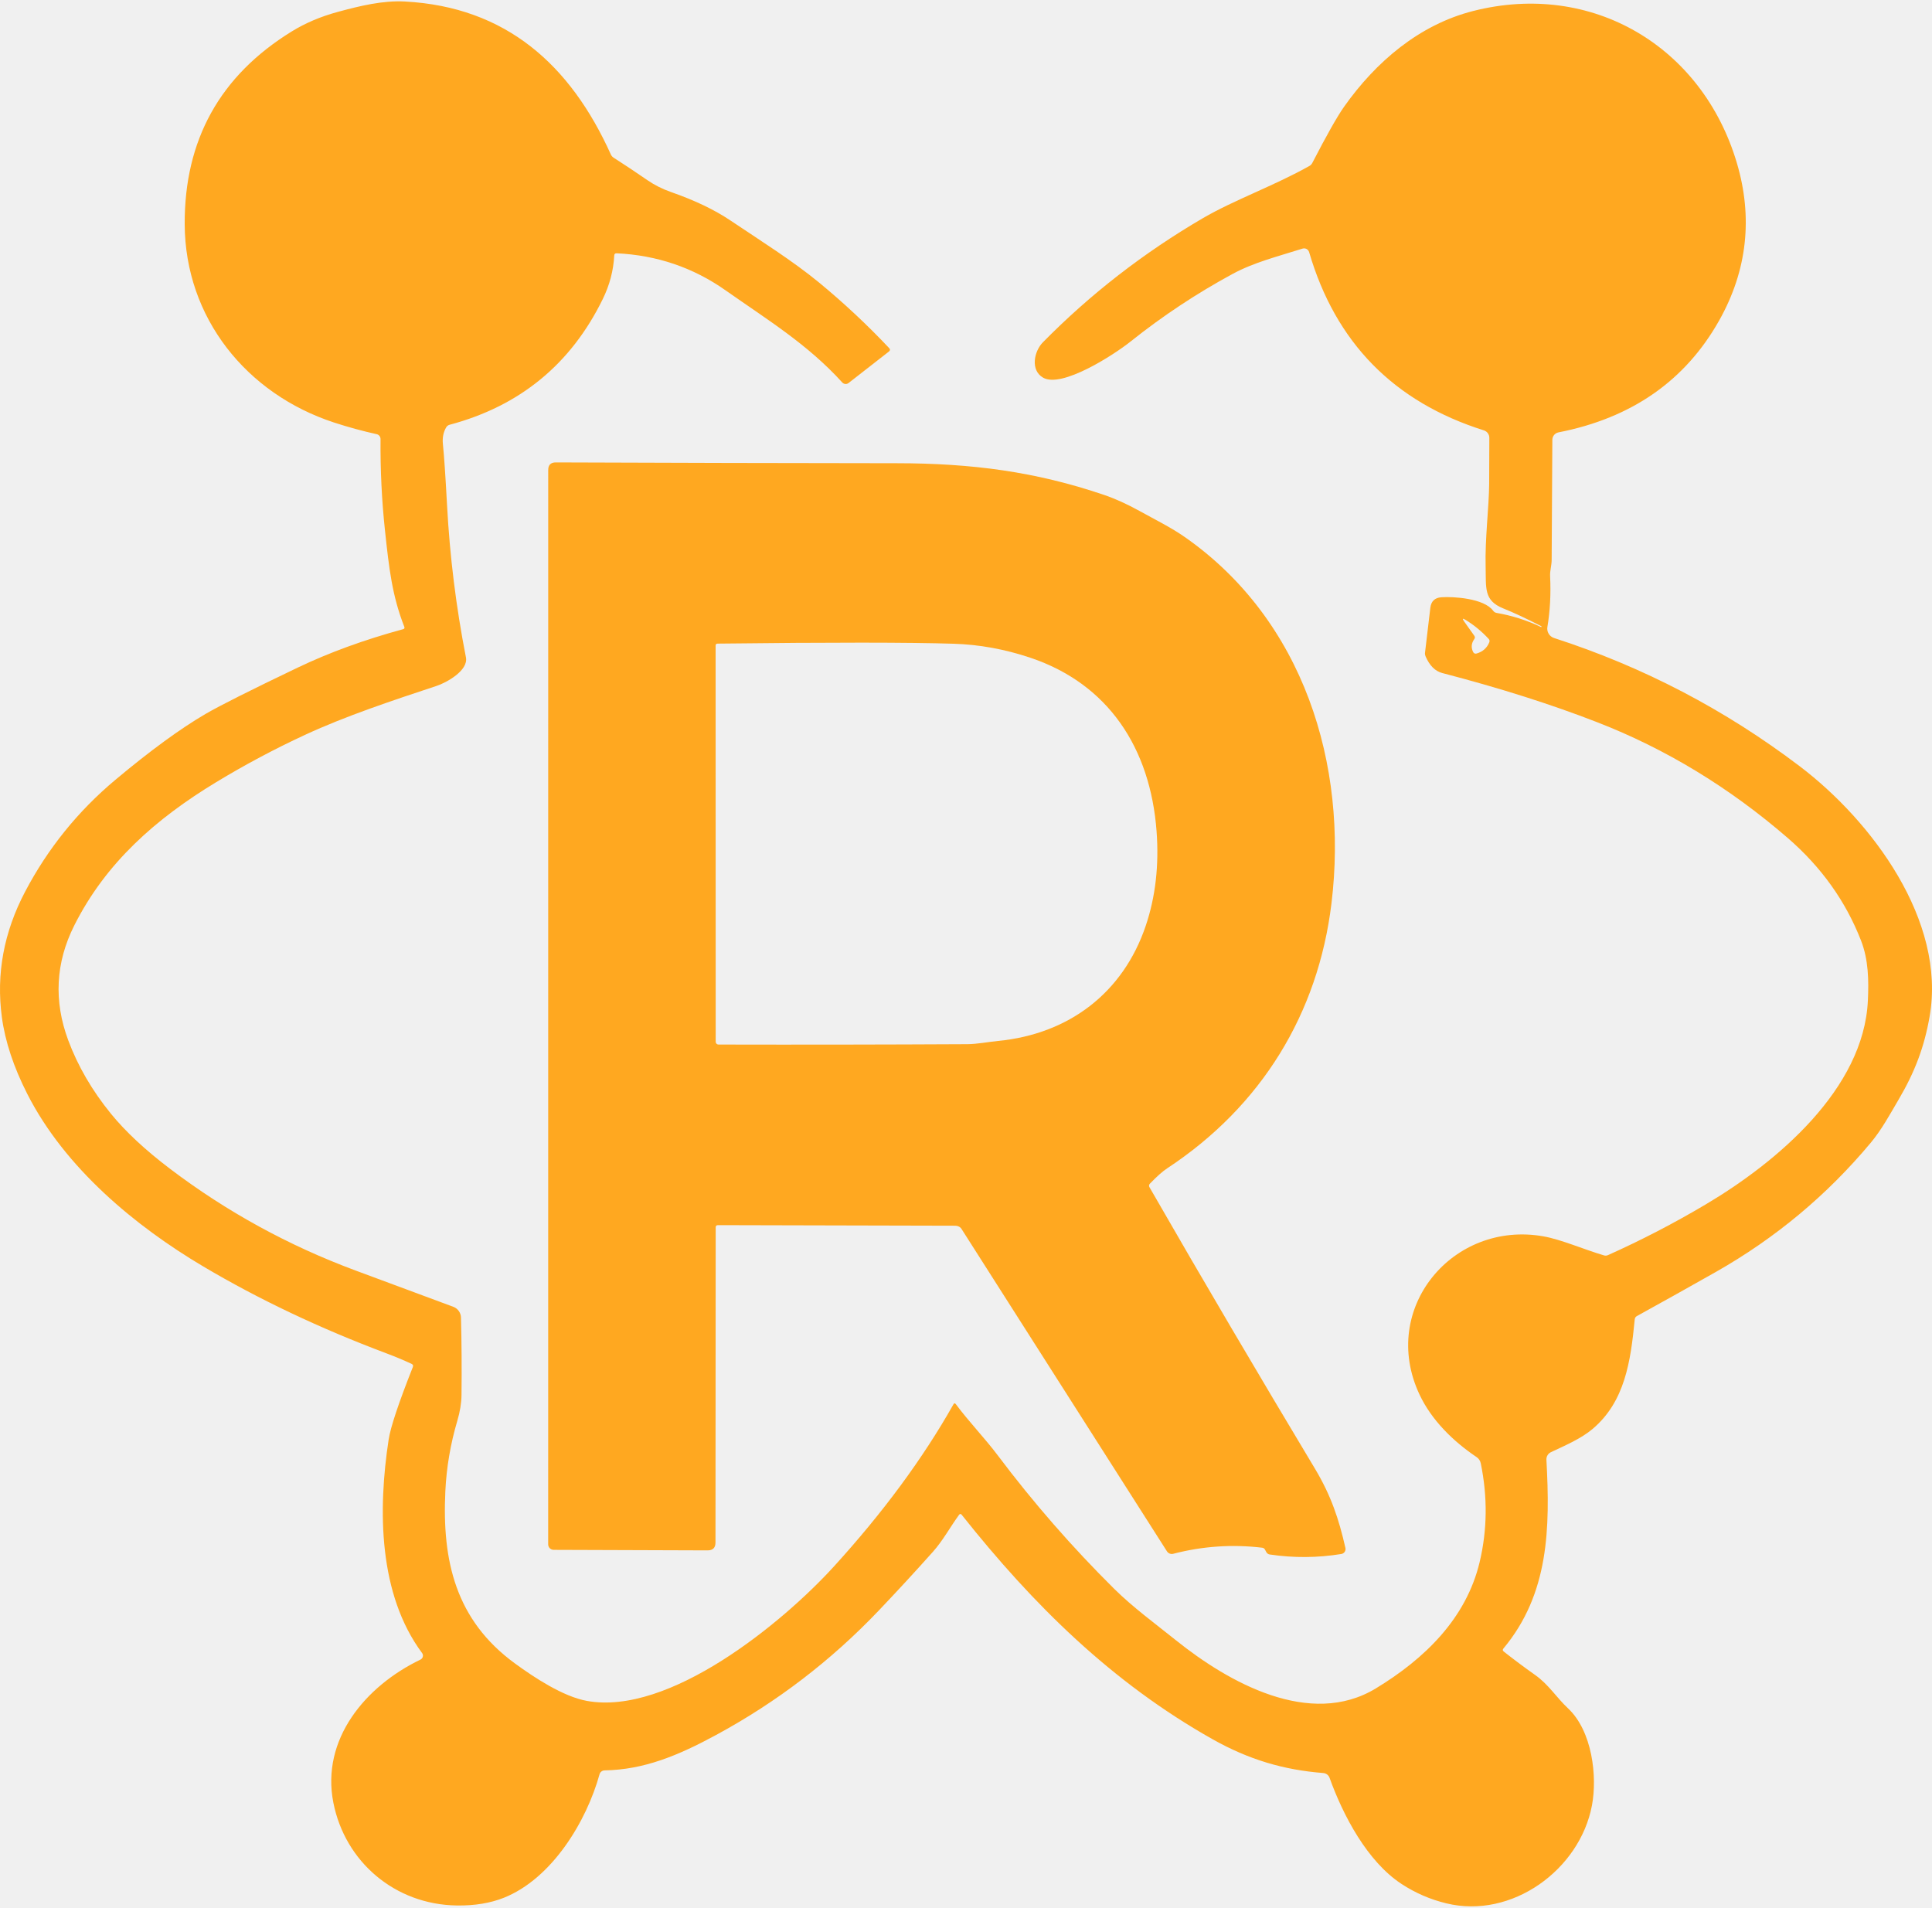
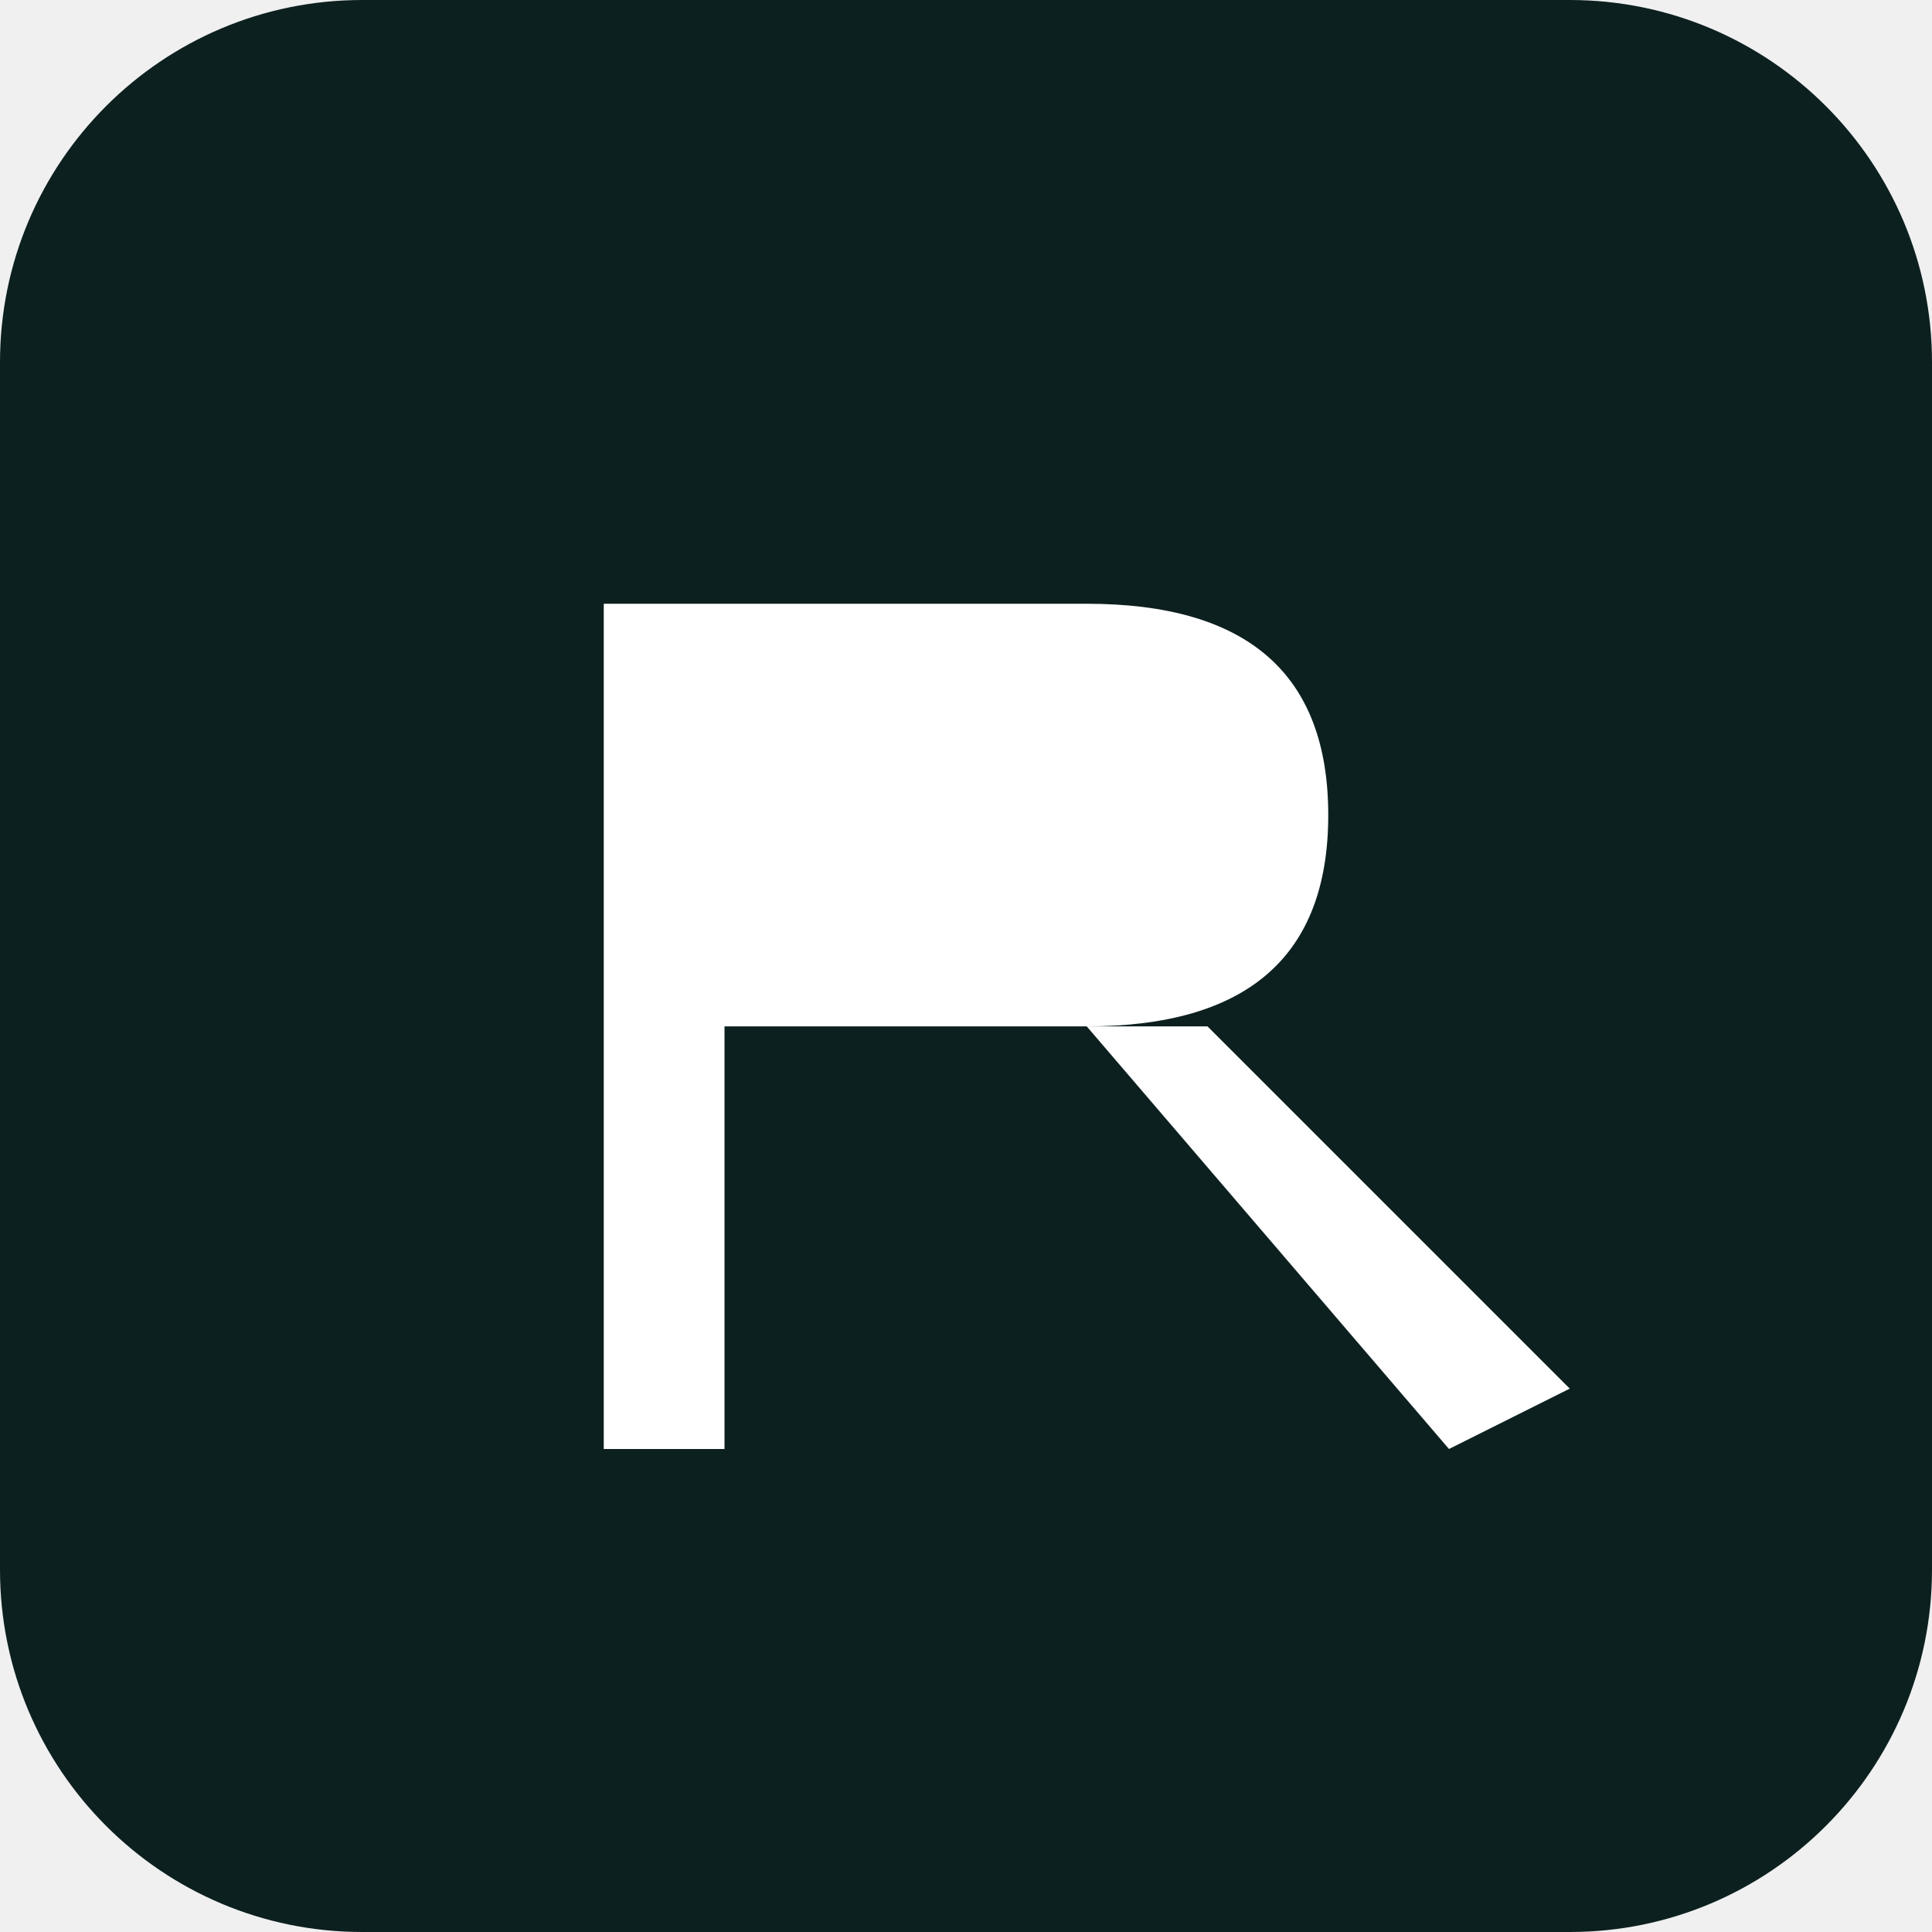
- <svg xmlns="http://www.w3.org/2000/svg" version="1.1" viewBox="0.762 1.519 475.509 468.877" width="478.00" height="472.00">
-   <path fill="#ffa820" d="   M 380.12 155.32   Q 374.58 152.47 370.76 150.94   C 365.90 148.99 366.54 145.94 366.41 140.64   C 366.23 133.82 367.24 125.85 367.28 120.31   Q 367.31 114.59 367.32 108.96   A 1.92 1.92 0.0 0 0 365.97 107.11   Q 332.74 96.63 322.97 63.25   A 1.29 1.29 0.0 0 0 321.34 62.38   C 315.49 64.24 309.46 65.72 304.13 68.61   Q 290.86 75.80 279.03 85.24   C 274.82 88.60 262.07 96.79 257.49 94.14   C 254.30 92.30 255.27 87.64 257.44 85.44   Q 274.95 67.66 296.81 54.89   C 304.45 50.43 314.50 46.85 323.06 42.02   A 1.78 1.69 -2.7 0 0 323.74 41.31   Q 329.03 31.07 331.54 27.50   C 339.37 16.41 350.07 7.27 363.32 3.90   C 392.57 -3.55 419.72 12.57 428.24 41.29   C 432.21 54.68 430.82 67.73 423.91 80.03   Q 411.38 102.32 384.33 107.61   A 1.87 1.87 0.0 0 0 382.83 109.43   Q 382.77 123.92 382.66 139.00   C 382.65 140.40 382.21 141.69 382.28 143.00   Q 382.60 149.61 381.61 155.51   A 2.43 2.42 13.9 0 0 383.25 158.22   Q 416.12 168.84 443.72 189.79   C 461.41 203.21 479.83 227.76 475.68 251.40   C 474.38 258.86 472.07 265.00 468.05 271.83   C 465.92 275.45 463.88 279.24 461.22 282.42   Q 445.07 301.79 423.00 314.29   Q 413.36 319.75 403.62 325.12   A 0.99 0.98 -11.6 0 0 403.11 325.89   C 402.10 336.35 400.67 346.17 392.75 352.88   C 389.92 355.28 385.98 356.96 382.48 358.61   A 1.93 1.93 0.0 0 0 381.37 360.46   C 382.28 377.23 382.05 393.43 370.79 406.93   Q 370.44 407.35 370.87 407.68   Q 374.65 410.66 378.57 413.43   C 381.96 415.83 383.77 418.92 386.69 421.66   C 392.65 427.24 393.94 438.41 392.57 445.59   C 389.57 461.38 372.87 473.59 356.72 469.65   Q 350.78 468.21 345.68 464.86   C 337.30 459.36 331.33 448.05 328.00 438.76   A 1.80 1.79 -7.6 0 0 326.45 437.58   C 316.67 436.81 308.12 434.28 299.22 429.27   C 274.42 415.31 255.06 396.18 237.46 374.02   Q 237.12 373.60 236.80 374.04   C 234.58 377.10 232.82 380.39 230.38 383.12   Q 223.84 390.45 217.07 397.56   Q 199.47 416.05 177.04 428.20   C 167.62 433.31 159.25 436.76 149.56 436.93   A 1.32 1.31 7.1 0 0 148.32 437.89   C 145.10 449.53 136.60 463.55 124.80 468.27   Q 119.79 470.27 113.23 470.18   C 98.02 469.99 85.68 459.46 82.81 444.88   C 79.74 429.32 90.64 416.21 104.25 409.66   A 1.08 1.08 0.0 0 0 104.65 408.05   C 93.91 393.59 93.75 372.89 96.42 355.48   Q 97.13 350.90 102.37 337.66   Q 102.59 337.11 102.04 336.86   Q 98.99 335.45 95.86 334.28   Q 71.31 325.06 50.81 312.91   C 34.01 302.95 16.74 288.65 7.47 270.42   Q 2.43 260.51 1.22 251.54   Q -0.92 235.60 6.95 220.64   Q 15.33 204.71 29.14 193.14   Q 42.08 182.31 51.40 176.88   Q 56.70 173.80 74.00 165.52   Q 85.66 159.94 99.97 156.05   Q 100.45 155.92 100.27 155.46   C 97.27 147.78 96.52 141.16 95.51 131.71   Q 94.33 120.68 94.42 109.25   A 1.22 1.21 -83.6 0 0 93.47 108.05   Q 88.25 106.90 83.00 105.19   C 61.40 98.13 46.33 79.38 46.22 56.40   Q 46.08 25.28 72.51 8.96   Q 77.60 5.81 83.99 4.09   C 89.32 2.65 94.96 1.26 100.44 1.56   C 125.29 2.90 141.16 17.12 151.12 39.24   A 1.78 1.73 4.9 0 0 151.76 39.98   Q 155.99 42.69 160.13 45.55   Q 162.71 47.33 165.96 48.47   Q 174.69 51.52 180.52 55.44   C 187.88 60.38 195.95 65.45 202.38 70.75   Q 211.48 78.25 219.60 86.86   Q 220.04 87.32 219.53 87.72   L 209.61 95.46   A 1.14 1.14 0.0 0 1 208.07 95.33   C 199.54 85.92 189.59 79.86 179.33 72.64   Q 167.39 64.24 152.55 63.53   Q 151.97 63.50 151.94 64.07   Q 151.65 69.62 149.12 74.79   Q 137.36 98.83 111.40 105.74   A 1.35 1.35 0.0 0 0 110.60 106.34   Q 109.53 108.12 109.77 110.50   Q 110.20 114.63 110.79 125.50   Q 111.80 144.41 115.44 162.99   C 116.07 166.21 110.69 169.19 108.24 170.00   C 97.30 173.62 85.79 177.44 75.83 182.06   Q 64.58 187.27 53.94 193.72   C 39.13 202.70 26.81 213.51 19.05 228.95   Q 12.14 242.69 17.56 257.24   Q 21.11 266.76 28.07 275.31   Q 33.47 281.94 42.66 288.90   Q 63.52 304.70 88.28 313.90   Q 99.89 318.21 112.34 322.83   A 2.91 2.90 9.6 0 1 114.22 325.47   Q 114.46 334.65 114.35 344.52   Q 114.32 347.49 113.32 350.88   Q 110.79 359.41 110.37 368.24   C 109.55 385.43 112.93 399.94 127.45 410.57   C 132.36 414.16 139.38 418.76 145.18 419.82   C 165.43 423.55 193.32 400.67 205.99 386.76   Q 224.15 366.82 235.43 346.83   Q 235.69 346.36 236.02 346.80   C 239.28 351.18 243.16 355.17 246.34 359.40   Q 259.47 376.86 274.98 392.23   C 279.60 396.80 285.06 400.79 290.26 404.96   C 303.12 415.27 323.20 426.58 339.39 416.75   C 351.34 409.50 361.63 399.58 364.94 385.64   Q 367.76 373.76 365.21 361.34   A 2.42 2.41 -79.0 0 0 364.19 359.82   C 358.40 355.93 353.09 350.71 350.14 344.43   C 340.17 323.24 358.36 301.53 380.65 305.49   C 385.04 306.27 390.52 308.69 395.56 310.18   A 1.42 1.40 -48.7 0 0 396.52 310.11   Q 408.94 304.54 420.59 297.62   C 438.00 287.30 459.49 269.29 460.49 247.44   C 460.72 242.47 460.64 237.40 458.81 232.71   Q 453.16 218.18 440.79 207.46   Q 419.23 188.80 393.85 178.94   Q 376.99 172.38 355.73 166.84   Q 353.10 166.15 351.62 162.72   Q 351.44 162.30 351.49 161.85   L 352.80 150.78   Q 353.09 148.36 355.52 148.19   C 358.43 147.98 366.03 148.44 368.26 151.51   Q 368.57 151.94 369.10 152.04   Q 374.81 153.03 380.03 155.51   A 0.11 0.10 70.8 0 0 380.12 155.32   Z   M 361.13 154.16   L 363.62 157.66   Q 363.91 158.07 363.62 158.48   Q 362.54 160.00 363.31 161.62   Q 363.59 162.21 364.21 162.03   Q 366.45 161.37 367.30 159.30   Q 367.51 158.81 367.15 158.43   Q 364.63 155.70 361.49 153.77   Q 360.34 153.05 361.13 154.16   Z" />
-   <path fill="#ffa820" d="   M 176.91 303.28   L 176.86 380.84   Q 176.86 382.79 174.91 382.78   L 137.04 382.65   A 1.36 1.36 0.0 0 1 135.68 381.29   L 135.69 116.88   Q 135.69 114.99 137.57 115.00   Q 179.65 115.16 221.50 115.20   C 239.96 115.22 255.61 117.26 272.50 123.00   Q 276.57 124.38 281.24 126.96   C 284.98 129.04 289.03 131.03 292.35 133.36   C 321.56 153.75 332.62 189.33 328.47 223.52   C 325.18 250.67 311.26 273.44 288.01 288.76   Q 286.35 289.85 283.76 292.54   A 0.70 0.70 0.0 0 0 283.66 293.37   C 297.02 316.63 310.64 339.72 324.42 362.70   C 328.35 369.26 330.29 375.06 331.90 382.18   A 1.24 1.23 -11.0 0 1 330.89 383.67   Q 322.09 385.10 313.27 383.79   A 1.13 1.13 0.0 0 1 312.43 383.20   L 312.10 382.59   Q 311.88 382.18 311.41 382.12   Q 300.32 380.81 289.52 383.62   A 1.41 1.40 -23.6 0 1 287.98 383.02   L 237.41 303.66   A 1.88 1.68 -14.4 0 0 235.88 302.87   L 177.47 302.73   Q 176.91 302.73 176.91 303.28   Z   M 176.91 257.60   A 0.68 0.68 0.0 0 0 177.58 258.28   Q 208.12 258.35 238.84 258.19   C 241.27 258.17 243.90 257.64 246.42 257.39   C 263.78 255.70 277.16 245.61 282.75 229.06   Q 286.36 218.38 285.42 205.77   C 283.89 185.38 273.61 169.53 254.34 163.07   Q 244.95 159.92 235.48 159.63   Q 219.09 159.11 177.38 159.60   Q 176.89 159.60 176.89 160.09   L 176.91 257.60   Z" />
+ <svg xmlns="http://www.w3.org/2000/svg" viewBox="0 0 32 32" fill="none">
+   <rect width="32" height="32" rx="6" fill="#0d2020" />
+   <path fill="white" d="M10 10 L10 24 L12 24 L12 17 L18 17 Q22 17 22 13.5 Q22 10 18 10 L12 10 Z M18 17 L24 24 L26 23 L20 17 Z" />
</svg>
